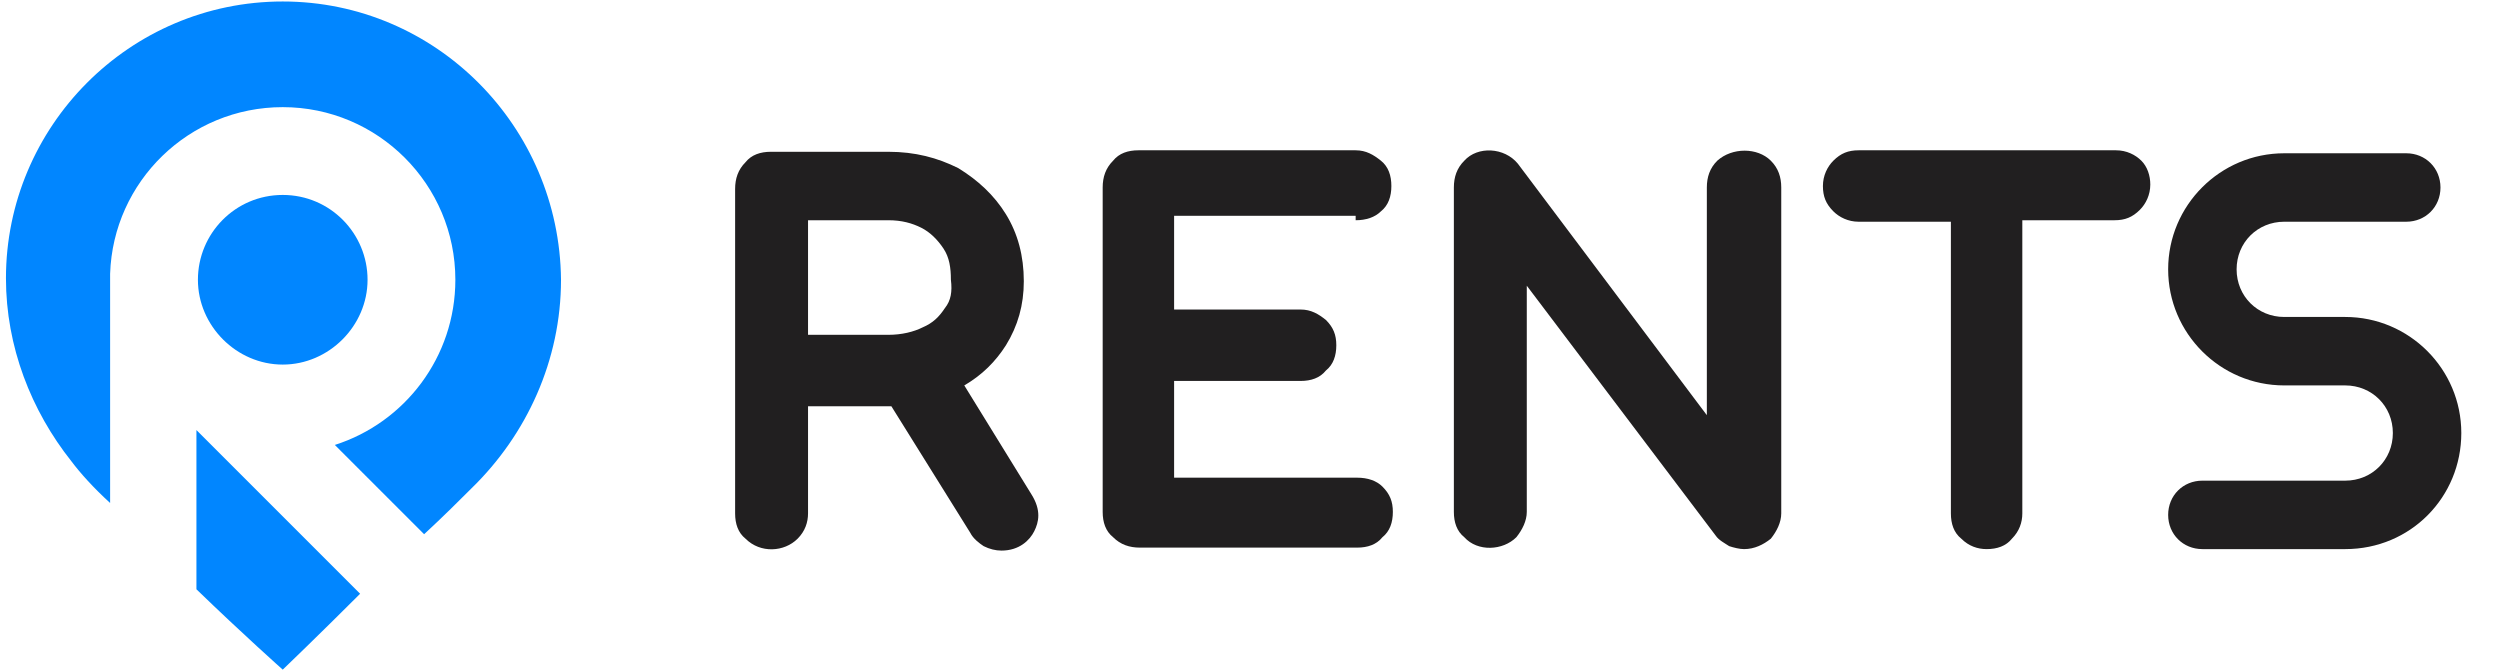
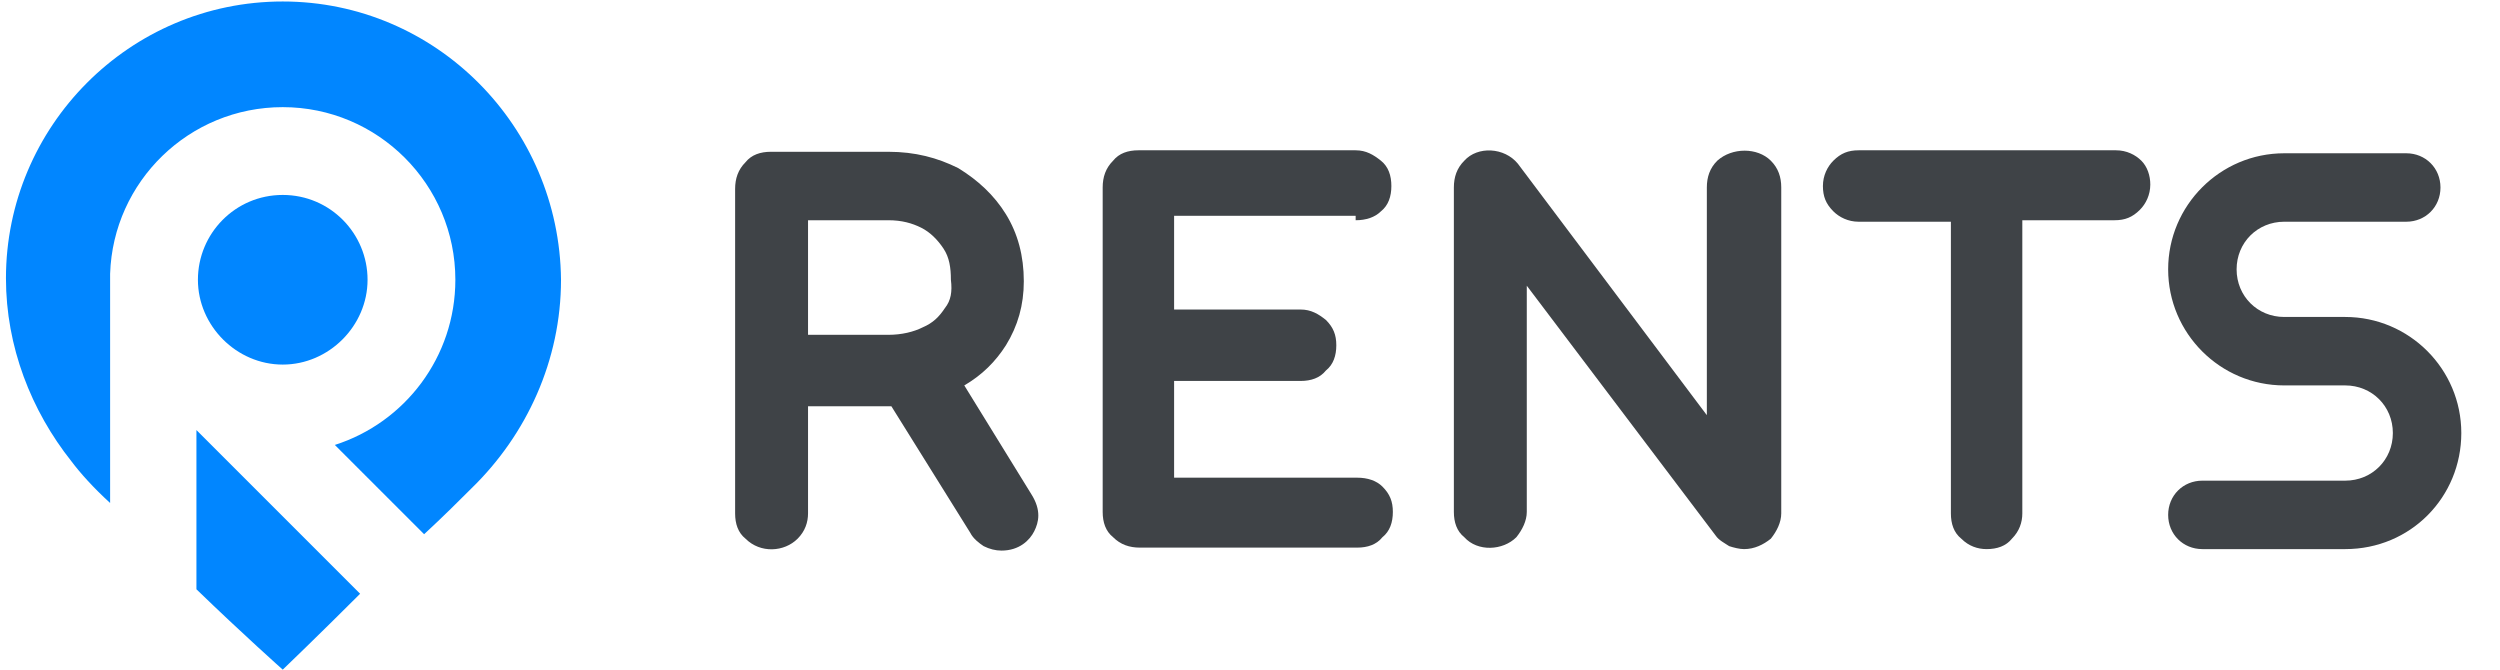
<svg xmlns="http://www.w3.org/2000/svg" version="1.1" id="Layer_1" x="0px" y="0px" viewBox="0 0 168 45" style="enable-background:new 0 0 168 45;" xml:space="preserve">
  <style type="text/css">
	.st0{fill:#0186FF;}
- 	.st1{fill:#211F20;}
+ 	.st1{fill:#3F4347;}
</style>
  <g>
    <path class="st0" d="M7.4,18.4L7.4,18.4C7.6,12.2,12.7,7.2,19,7.2c6.4,0,11.6,5.2,11.6,11.6c0,5.2-3.4,9.6-8.1,11.1l6,6   c1.3-1.2,2.4-2.3,3.2-3.1c3.7-3.6,6-8.6,6-14C37.6,8.5,29.3,0.1,19,0.1S0.4,8.5,0.4,18.7c0,4.6,1.7,8.9,4.4,12.3   c0.6,0.8,1.5,1.8,2.6,2.8V18.4z" />
    <path class="st0" d="M19,13.1c-3.2,0-5.7,2.6-5.7,5.7s2.6,5.7,5.7,5.7s5.7-2.6,5.7-5.7S22.2,13.1,19,13.1z" />
-     <path class="st0" d="M13.2,28.9v10.7C16.3,42.6,19,45,19,45s2.4-2.3,5.2-5.1L13.2,28.9z" />
+     <path class="st0" d="M13.2,28.9v10.7c3.1,3,5.8,5.4,5.8,5.4s2.4-2.3,5.2-5.1L13.2,28.9z" />
  </g>
  <g>
    <g>
-       <path class="st1" d="M64.8,25.9c1.2-0.7,2.1-1.6,2.8-2.7c0.8-1.3,1.2-2.7,1.2-4.3c0-1.7-0.4-3.2-1.2-4.5c-0.8-1.3-1.9-2.3-3.2-3.1    c-1.4-0.7-2.9-1.1-4.7-1.1h-7.9c-0.7,0-1.3,0.2-1.7,0.7c-0.5,0.5-0.7,1.1-0.7,1.8v21.8c0,0.7,0.2,1.3,0.7,1.7c1,1,2.6,0.9,3.5,0    c0.5-0.5,0.7-1.1,0.7-1.7v-7.2h5.4c0.1,0,0.1,0,0.2,0l5.3,8.5c0.2,0.4,0.6,0.7,0.9,0.9c0.4,0.2,0.8,0.3,1.2,0.3    c1.2,0,1.9-0.7,2.2-1.3c0.3-0.6,0.5-1.4-0.2-2.5L64.8,25.9z M63.5,20.7c-0.4,0.6-0.8,1-1.5,1.3c-0.6,0.3-1.4,0.5-2.3,0.5h-5.4    v-7.7h5.4c0.9,0,1.6,0.2,2.2,0.5c0.6,0.3,1.1,0.8,1.5,1.4c0.4,0.6,0.5,1.3,0.5,2.1C64,19.6,63.9,20.2,63.5,20.7z" />
+       <path class="st1" d="M64.8,25.9c1.2-0.7,2.1-1.6,2.8-2.7c0.8-1.3,1.2-2.7,1.2-4.3c0-1.7-0.4-3.2-1.2-4.5c-0.8-1.3-1.9-2.3-3.2-3.1    c-1.4-0.7-2.9-1.1-4.7-1.1h-7.9c-0.7,0-1.3,0.2-1.7,0.7c-0.5,0.5-0.7,1.1-0.7,1.8v21.8c0,0.7,0.2,1.3,0.7,1.7c1,1,2.6,0.9,3.5,0    c0.5-0.5,0.7-1.1,0.7-1.7v-7.2h5.4c0.1,0,0.1,0,0.2,0l5.3,8.5c0.2,0.4,0.6,0.7,0.9,0.9c0.4,0.2,0.8,0.3,1.2,0.3    c1.2,0,1.9-0.7,2.2-1.3c0.3-0.6,0.5-1.4-0.2-2.5L64.8,25.9z M63.5,20.7c-0.4,0.6-0.8,1-1.5,1.3c-0.6,0.3-1.4,0.5-2.3,0.5h-5.4    v-7.7h5.4c0.9,0,1.6,0.2,2.2,0.5c0.6,0.3,1.1,0.8,1.5,1.4s0.5,1.3,0.5,2.1C64,19.6,63.9,20.2,63.5,20.7z" />
    </g>
    <g>
-       <path class="st1" d="M91.1,14.8c0.7,0,1.3-0.2,1.7-0.6c0.5-0.4,0.7-1,0.7-1.7c0-0.7-0.2-1.3-0.7-1.7c-0.5-0.4-1-0.7-1.7-0.7H76.5    c-0.7,0-1.3,0.2-1.7,0.7c-0.5,0.5-0.7,1.1-0.7,1.8v21.8c0,0.7,0.2,1.3,0.7,1.7c0.5,0.5,1.1,0.7,1.8,0.7h14.6    c0.7,0,1.3-0.2,1.7-0.7c0.5-0.4,0.7-1,0.7-1.7c0-0.7-0.2-1.2-0.7-1.7c-0.4-0.4-1-0.6-1.7-0.6H78.9v-6.5h8.5c0.7,0,1.3-0.2,1.7-0.7    c0.5-0.4,0.7-1,0.7-1.7s-0.2-1.2-0.7-1.7c-0.5-0.4-1-0.7-1.7-0.7h-8.5v-6.3H91.1z" />
+       <path class="st1" d="M91.1,14.8c0.7,0,1.3-0.2,1.7-0.6c0.5-0.4,0.7-1,0.7-1.7s-0.2-1.3-0.7-1.7s-1-0.7-1.7-0.7H76.5    c-0.7,0-1.3,0.2-1.7,0.7c-0.5,0.5-0.7,1.1-0.7,1.8v21.8c0,0.7,0.2,1.3,0.7,1.7c0.5,0.5,1.1,0.7,1.8,0.7h14.6    c0.7,0,1.3-0.2,1.7-0.7c0.5-0.4,0.7-1,0.7-1.7s-0.2-1.2-0.7-1.7c-0.4-0.4-1-0.6-1.7-0.6H78.9v-6.5h8.5c0.7,0,1.3-0.2,1.7-0.7    c0.5-0.4,0.7-1,0.7-1.7s-0.2-1.2-0.7-1.7c-0.5-0.4-1-0.7-1.7-0.7h-8.5v-6.3h12.2V14.8z" />
    </g>
    <g>
      <path class="st1" d="M115.4,10.8c-0.5,0.5-0.7,1.1-0.7,1.8v15.3L102,11c-0.9-1.1-2.7-1.2-3.6-0.2c-0.5,0.5-0.7,1.1-0.7,1.8v21.8    c0,0.7,0.2,1.3,0.7,1.7c0.9,1,2.6,0.9,3.5,0c0.4-0.5,0.7-1.1,0.7-1.7V19.2L115.3,36c0.2,0.3,0.6,0.5,0.9,0.7    c0.3,0.1,0.7,0.2,1,0.2c0.7,0,1.3-0.3,1.8-0.7c0.4-0.5,0.7-1.1,0.7-1.7V12.6c0-0.7-0.2-1.3-0.7-1.8    C118.1,9.9,116.4,9.9,115.4,10.8z" />
    </g>
    <g>
-       <path class="st1" d="M143.9,10.8c-0.4-0.4-1-0.7-1.7-0.7h-17.3c-0.7,0-1.2,0.2-1.7,0.7c-0.4,0.4-0.7,1-0.7,1.7    c0,0.7,0.2,1.2,0.7,1.7c0.4,0.4,1,0.7,1.7,0.7h6.2v19.6c0,0.7,0.2,1.3,0.7,1.7c0.5,0.5,1.1,0.7,1.7,0.7c0.7,0,1.3-0.2,1.7-0.7    c0.5-0.5,0.7-1.1,0.7-1.7V14.8h6.2c0.7,0,1.2-0.2,1.7-0.7c0.4-0.4,0.7-1,0.7-1.7C144.5,11.8,144.3,11.2,143.9,10.8z" />
+       <path class="st1" d="M143.9,10.8c-0.4-0.4-1-0.7-1.7-0.7h-17.3c-0.7,0-1.2,0.2-1.7,0.7c-0.4,0.4-0.7,1-0.7,1.7s0.2,1.2,0.7,1.7    c0.4,0.4,1,0.7,1.7,0.7h6.2v19.6c0,0.7,0.2,1.3,0.7,1.7c0.5,0.5,1.1,0.7,1.7,0.7c0.7,0,1.3-0.2,1.7-0.7c0.5-0.5,0.7-1.1,0.7-1.7    V14.8h6.2c0.7,0,1.2-0.2,1.7-0.7c0.4-0.4,0.7-1,0.7-1.7C144.5,11.8,144.3,11.2,143.9,10.8z" />
    </g>
    <g>
-       <path class="st1" d="M157.6,36.9H148c-1.3,0-2.3-1-2.3-2.3s1-2.3,2.3-2.3h9.6c1.8,0,3.2-1.4,3.2-3.2s-1.4-3.2-3.2-3.2h-4.1    c-4.3,0-7.8-3.5-7.8-7.8s3.5-7.8,7.8-7.8h8.2c1.3,0,2.3,1,2.3,2.3c0,1.3-1,2.3-2.3,2.3h-8.2c-1.8,0-3.2,1.4-3.2,3.2    c0,1.8,1.4,3.2,3.2,3.2h4.1c4.3,0,7.8,3.5,7.8,7.8S162,36.9,157.6,36.9z" />
+       <path class="st1" d="M157.6,36.9H148c-1.3,0-2.3-1-2.3-2.3s1-2.3,2.3-2.3h9.6c1.8,0,3.2-1.4,3.2-3.2s-1.4-3.2-3.2-3.2h-4.1    c-4.3,0-7.8-3.5-7.8-7.8s3.5-7.8,7.8-7.8h8.2c1.3,0,2.3,1,2.3,2.3s-1,2.3-2.3,2.3h-8.2c-1.8,0-3.2,1.4-3.2,3.2s1.4,3.2,3.2,3.2    h4.1c4.3,0,7.8,3.5,7.8,7.8S162,36.9,157.6,36.9z" />
    </g>
  </g>
</svg>
